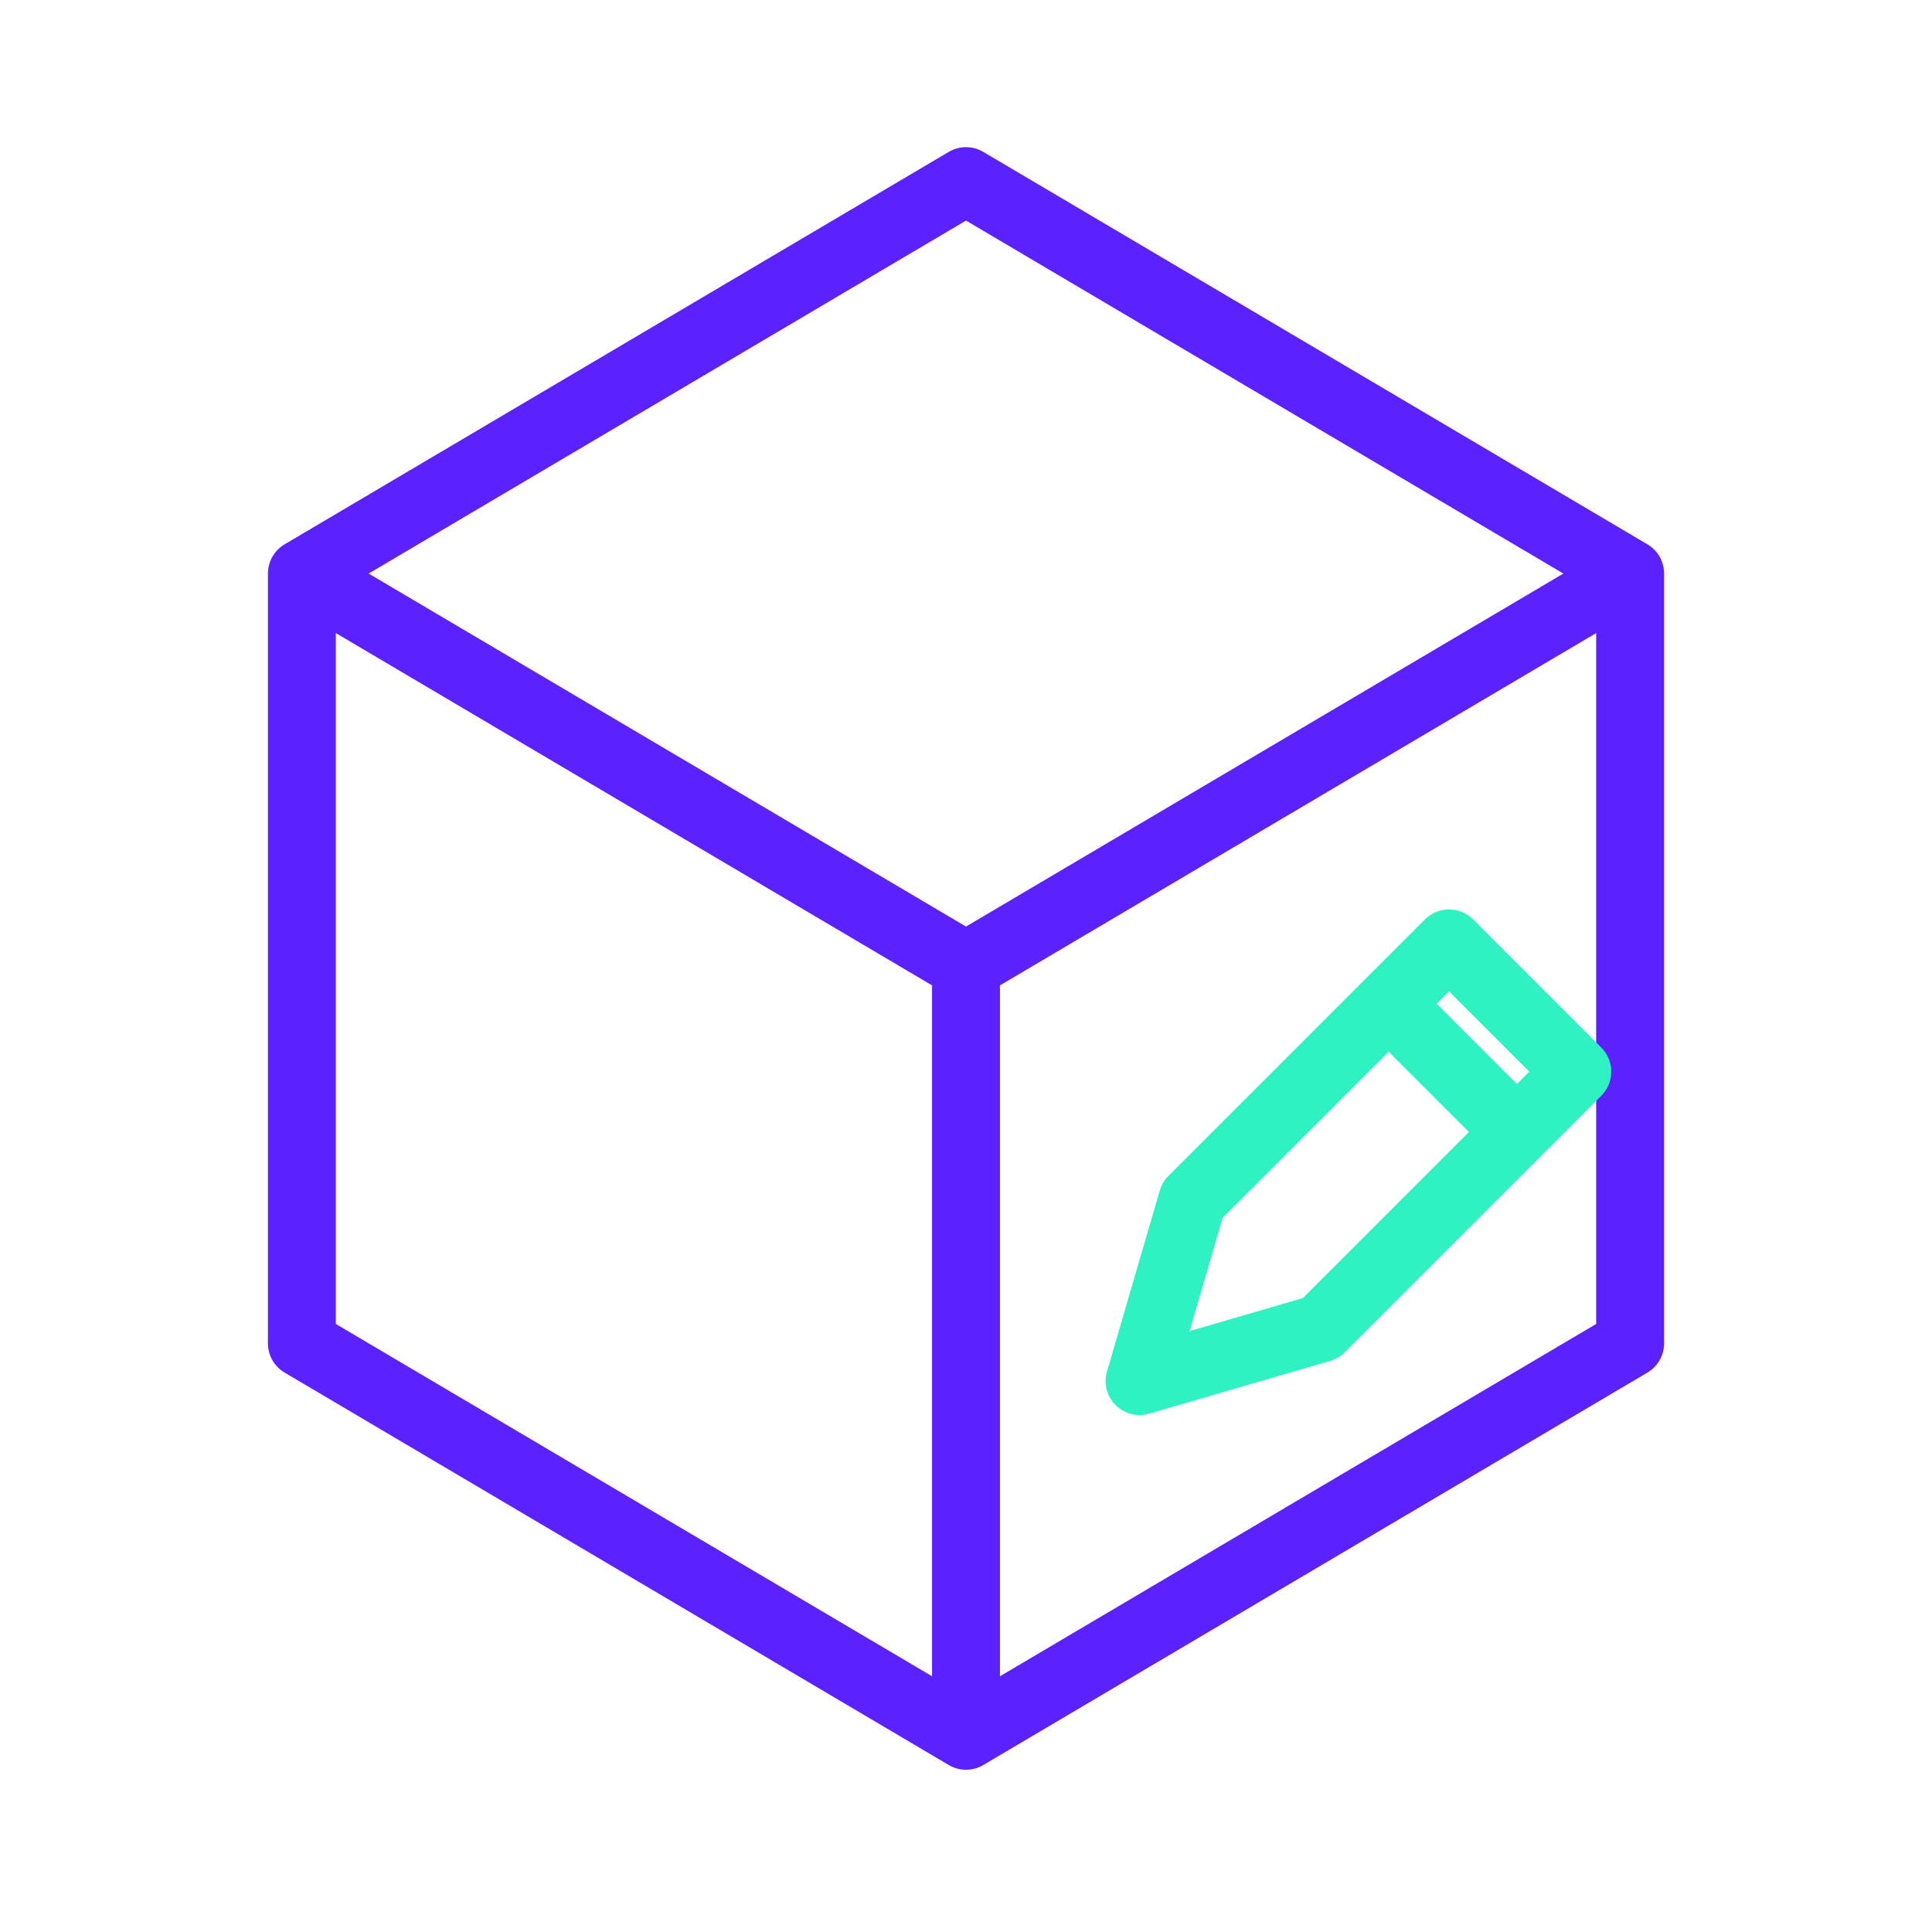
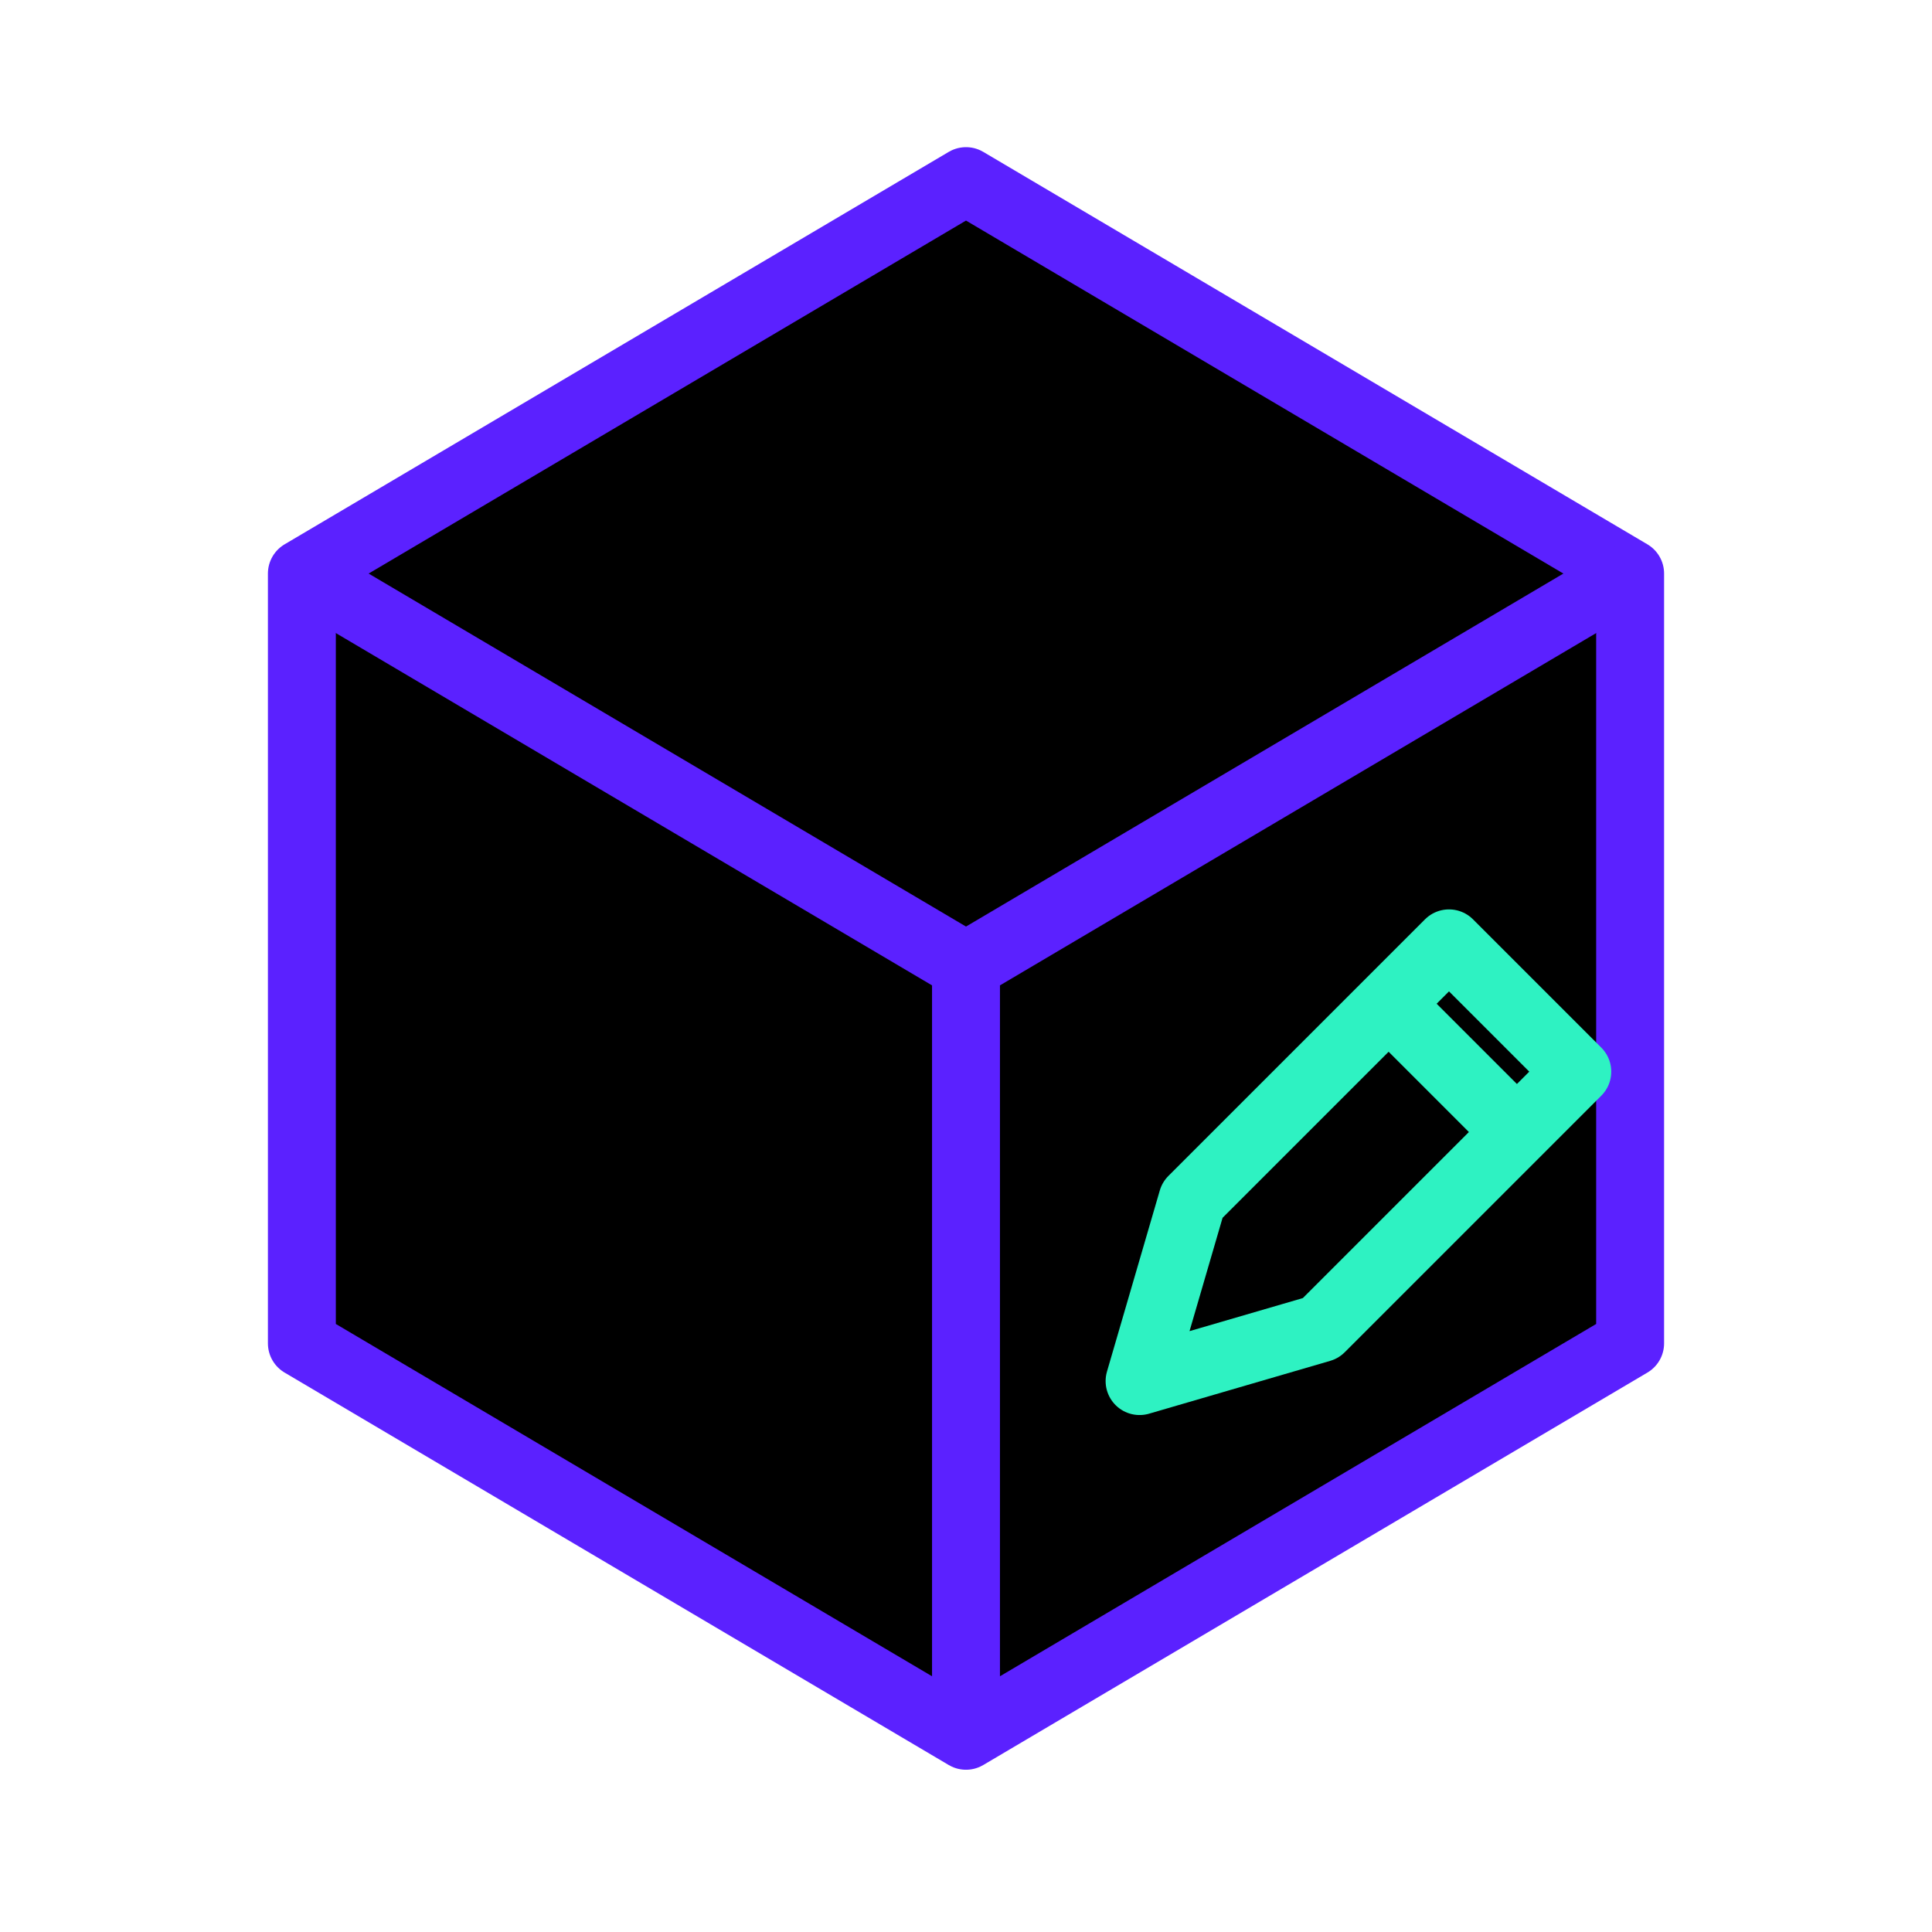
<svg xmlns="http://www.w3.org/2000/svg" viewBox="0 0 256 256" fill="none">
-   <path d="M128 24 216 76v102l-88 52-88-52V76l88-52Z" stroke="#5B21FF" stroke-width="9" stroke-linejoin="round" />
+   <path d="M128 24 216 76v102l-88 52-88-52V76l88-52Z" fill="#000000" stroke="#5B21FF" stroke-width="9" stroke-linejoin="round" />
  <path d="m40 76 88 52 88-52M128 128v102" stroke="#5B21FF" stroke-width="9" stroke-linejoin="round" />
  <path d="m151 183 7-24 34-34 17 17-34 34-24 7Z" stroke="#2EF2C2" stroke-width="9" stroke-linecap="round" stroke-linejoin="round" />
  <path d="m184 133 17 17" stroke="#2EF2C2" stroke-width="9" />
</svg>
